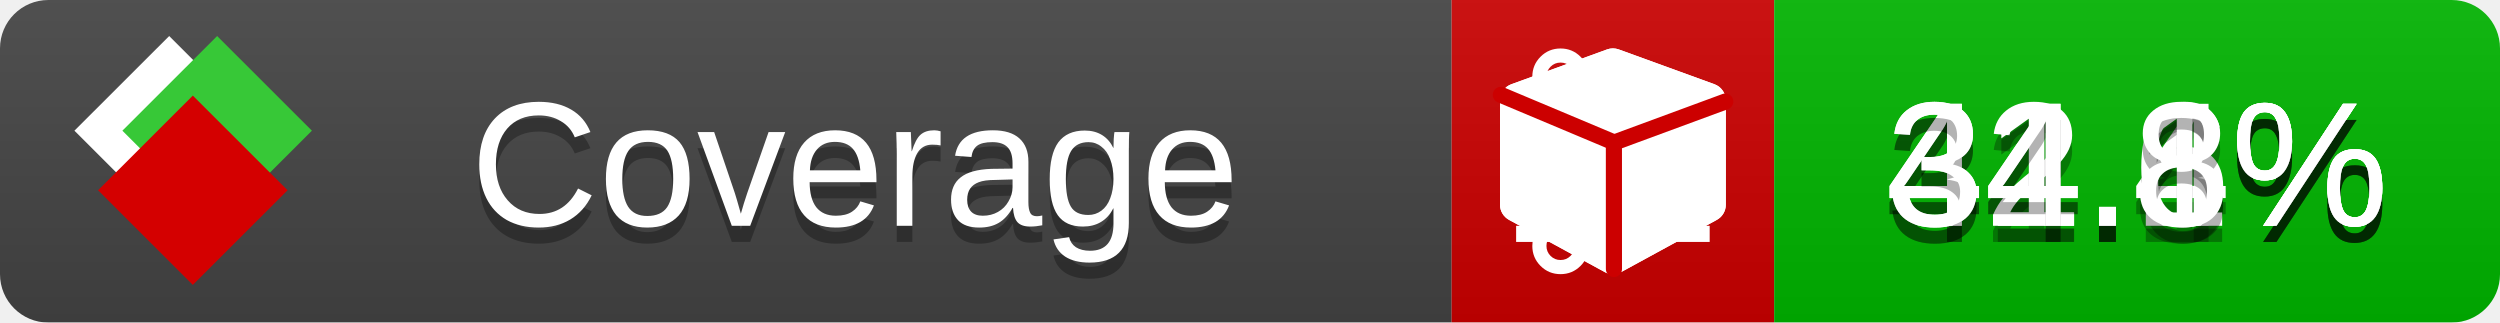
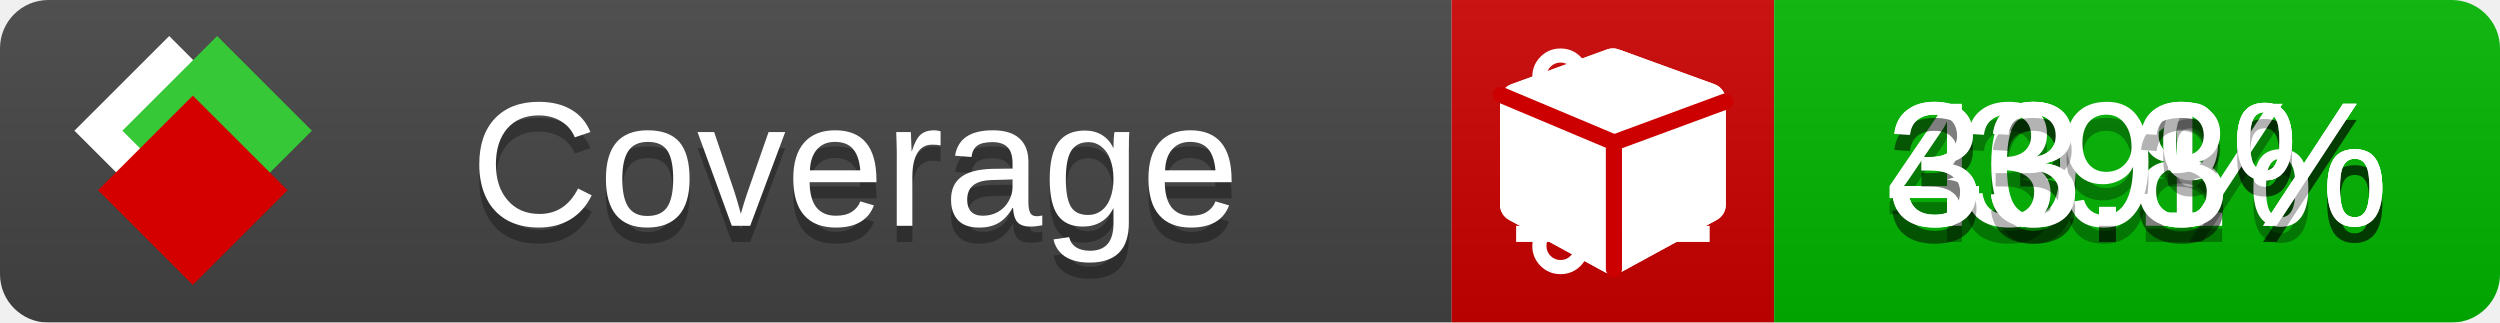
<svg xmlns="http://www.w3.org/2000/svg" xmlns:xlink="http://www.w3.org/1999/xlink" width="155" height="20">
  <style type="text/css">
          
            @keyframes fade1 {
                0% { visibility: visible; opacity: 1; }
               23% { visibility: visible; opacity: 1; }
               25% { visibility: hidden; opacity: 0; }
               48% { visibility: hidden; opacity: 0; }
               50% { visibility: hidden; opacity: 0; }
               73% { visibility: hidden; opacity: 0; }
               75% { visibility: hidden; opacity: 0; }
               98% { visibility: hidden; opacity: 0; }
              100% { visibility: visible; opacity: 1; }
            }
            @keyframes fade2 {
                0% { visibility: hidden; opacity: 0; }
               23% { visibility: hidden; opacity: 0; }
               25% { visibility: visible; opacity: 1; }
               48% { visibility: visible; opacity: 1; }
               50% { visibility: hidden; opacity: 0; }
               73% { visibility: hidden; opacity: 0; }
               75% { visibility: hidden; opacity: 0; }
               98% { visibility: hidden; opacity: 0; }
              100% { visibility: hidden; opacity: 0; }
            }
            @keyframes fade3 {
                0% { visibility: hidden; opacity: 0; }
               23% { visibility: hidden; opacity: 0; }
               25% { visibility: hidden; opacity: 0; }
               48% { visibility: hidden; opacity: 0; }
               50% { visibility: visible; opacity: 1; }
               73% { visibility: visible; opacity: 1; }
               75% { visibility: hidden; opacity: 0; }
               98% { visibility: hidden; opacity: 0; }
              100% { visibility: hidden; opacity: 0; }
            }
            @keyframes fade4 {
                0% { visibility: hidden; opacity: 0; }
               23% { visibility: hidden; opacity: 0; }
               25% { visibility: hidden; opacity: 0; }
               48% { visibility: hidden; opacity: 0; }
               50% { visibility: hidden; opacity: 0; }
               73% { visibility: hidden; opacity: 0; }
               75% { visibility: visible; opacity: 1; }
               98% { visibility: visible; opacity: 1; }
              100% { visibility: hidden; opacity: 0; }
            }
            .linecoverage {
                animation-duration: 15s;
                animation-name: fade1;
                animation-iteration-count: infinite;
            }
            .branchcoverage {
                animation-duration: 15s;
                animation-name: fade2;
                animation-iteration-count: infinite;
            }
            .methodcoverage {
                animation-duration: 15s;
                animation-name: fade3;
                animation-iteration-count: infinite;
            }
            .fullmethodcoverage {
                animation-duration: 15s;
                animation-name: fade4;
                animation-iteration-count: infinite;
            }
          
    </style>
  <defs>
    <linearGradient id="gradient" x2="0" y2="100%">
      <stop offset="0" stop-color="#bbb" stop-opacity=".1" />
      <stop offset="1" stop-opacity=".1" />
    </linearGradient>
    <linearGradient id="c">
      <stop offset="0" stop-color="#d40000" />
      <stop offset="1" stop-color="#ff2a2a" />
    </linearGradient>
    <linearGradient id="a">
      <stop offset="0" stop-color="#e0e0de" />
      <stop offset="1" stop-color="#fff" />
    </linearGradient>
    <linearGradient id="b">
      <stop offset="0" stop-color="#37c837" />
      <stop offset="1" stop-color="#217821" />
    </linearGradient>
    <linearGradient xlink:href="#a" id="e" x1="106.44" x2="69.96" y1="-11.96" y2="-46.84" gradientTransform="matrix(-.8426 -.00045 -.00045 -.8426 -94.27 -75.82)" gradientUnits="userSpaceOnUse" />
    <linearGradient xlink:href="#b" id="f" x1="56.19" x2="77.97" y1="-23.45" y2="10.62" gradientTransform="matrix(.8426 .00045 .00045 .8426 94.27 75.82)" gradientUnits="userSpaceOnUse" />
    <linearGradient xlink:href="#c" id="g" x1="79.98" x2="132.9" y1="10.79" y2="10.79" gradientTransform="matrix(.8426 .00045 .00045 .8426 94.27 75.82)" gradientUnits="userSpaceOnUse" />
    <mask id="mask">
      <rect width="155" height="20" rx="3" fill="#fff" />
    </mask>
    <g id="icon" transform="matrix(.04486 0 0 .04481 -.48 -.63)">
      <rect width="52.92" height="52.92" x="-109.72" y="-27.13" fill="url(#e)" transform="rotate(-135)" />
      <rect width="52.92" height="52.92" x="70.19" y="-39.18" fill="url(#f)" transform="rotate(45)" />
      <rect width="52.92" height="52.92" x="80.05" y="-15.74" fill="url(#g)" transform="rotate(45)" />
    </g>
  </defs>
  <g mask="url(#mask)">
    <rect x="0" y="0" width="90" height="20" fill="#444" />
    <rect x="90" y="0" width="20" height="20" fill="#c00" />
    <rect x="110" y="0" width="45" height="20" fill="#00B600" />
    <rect x="0" y="0" width="155" height="20" fill="url(#gradient)" />
  </g>
  <g>
    <path class="linecoverage" stroke="#fff" d="M94 6.5 h12 M94 10.5 h12 M94 14.5 h12" />
    <path class="branchcoverage" fill="#fff" d="m 97.628,15.247 q 0,-0.364 -0.255,-0.619 -0.255,-0.255 -0.619,-0.255 -0.364,0 -0.619,0.255 -0.255,0.255 -0.255,0.619 0,0.364 0.255,0.619 0.255,0.255 0.619,0.255 0.364,0 0.619,-0.255 0.255,-0.255 0.255,-0.619 z m 0,-10.493 q 0,-0.364 -0.255,-0.619 -0.255,-0.255 -0.619,-0.255 -0.364,0 -0.619,0.255 -0.255,0.255 -0.255,0.619 0,0.364 0.255,0.619 0.255,0.255 0.619,0.255 0.364,0 0.619,-0.255 0.255,-0.255 0.255,-0.619 z m 5.83,1.166 q 0,-0.364 -0.255,-0.619 -0.255,-0.255 -0.619,-0.255 -0.364,0 -0.619,0.255 -0.255,0.255 -0.255,0.619 0,0.364 0.255,0.619 0.255,0.255 0.619,0.255 0.364,0 0.619,-0.255 0.255,-0.255 0.255,-0.619 z m 0.874,0 q 0,0.474 -0.237,0.879 -0.237,0.405 -0.638,0.633 -0.018,2.614 -2.059,3.771 -0.619,0.346 -1.849,0.738 -1.166,0.364 -1.544,0.647 -0.378,0.282 -0.378,0.911 l 0,0.237 q 0.401,0.228 0.638,0.633 0.237,0.405 0.237,0.879 0,0.729 -0.51,1.239 -0.51,0.51 -1.239,0.51 -0.729,0 -1.239,-0.51 -0.51,-0.51 -0.51,-1.239 0,-0.474 0.237,-0.879 0.237,-0.405 0.638,-0.633 l 0,-7.469 q -0.401,-0.228 -0.638,-0.633 -0.237,-0.405 -0.237,-0.879 0,-0.729 0.51,-1.239 0.51,-0.51 1.239,-0.51 0.729,0 1.239,0.51 0.51,0.51 0.51,1.239 0,0.474 -0.237,0.879 -0.237,0.405 -0.638,0.633 l 0,4.527 q 0.492,-0.237 1.403,-0.519 0.501,-0.155 0.797,-0.269 0.296,-0.114 0.642,-0.282 0.346,-0.169 0.537,-0.36 0.191,-0.191 0.369,-0.465 0.178,-0.273 0.255,-0.633 0.077,-0.36 0.077,-0.833 -0.401,-0.228 -0.638,-0.633 -0.237,-0.405 -0.237,-0.879 0,-0.729 0.51,-1.239 0.51,-0.51 1.239,-0.51 0.729,0 1.239,0.51 0.51,0.51 0.51,1.239 z" />
    <path class="methodcoverage" fill="#fff" d="m 100.538,15.629 5.385,-2.936 v -5.351 l -5.385,1.96 z M 100,8.351 105.873,6.214 100,4.077 94.127,6.214 Z m 7,-2.12 v 6.462 q 0,0.294 -0.151,0.547 -0.151,0.252 -0.412,0.395 l -5.923,3.231 q -0.236,0.135 -0.513,0.135 -0.278,0 -0.513,-0.135 l -5.923,-3.231 Q 93.303,13.492 93.151,13.239 93,12.987 93,12.692 v -6.462 q 0,-0.337 0.194,-0.614 0.194,-0.278 0.513,-0.395 l 5.923,-2.154 q 0.185,-0.067 0.37,-0.067 0.185,0 0.37,0.067 l 5.923,2.154 q 0.32,0.118 0.513,0.395 Q 107,5.894 107,6.231 Z" />
    <path class="fullmethodcoverage" fill="#fff" d="m 107,6.231 v 6.462 c 0,0.196 -0.051,0.379 -0.151,0.547 -0.101,0.168 -0.238,0.3 -0.412,0.395 l -5.923,3.231 c -0.157,0.09 -0.328,0.135 -0.513,0.135 -0.185,0 -0.356,-0.045 -0.513,-0.135 l -5.923,-3.231 C 93.39,13.539 93.252,13.407 93.151,13.239 93.05,13.071 93,12.889 93,12.692 v -6.462 c 0,-0.224 0.065,-0.429 0.194,-0.614 0.129,-0.185 0.3,-0.317 0.513,-0.395 l 5.923,-2.154 c 0.123,-0.045 0.247,-0.067 0.37,-0.067 0.123,0 0.247,0.022 0.37,0.067 l 5.923,2.154 c 0.213,0.079 0.384,0.21 0.513,0.395 0.129,0.185 0.194,0.39 0.194,0.614 z" />
    <path class="fullmethodcoverage" style="fill:none;stroke:#cc0000;stroke-width:1;stroke-linecap:round;stroke-dasharray:none;stroke-opacity:1" d="m 100.064,16.677 -0.002,-7.833 6.906,-2.547" />
    <path class="fullmethodcoverage" style="fill:none;stroke:#cc0000;stroke-width:1;stroke-linecap:round;stroke-dasharray:none;stroke-opacity:1" d="M 99.914,8.765 93.052,5.882" />
  </g>
  <g fill="#fff" text-anchor="middle" font-family="Verdana,Arial,Geneva,sans-serif" font-size="11">
    <a xlink:href="https://github.com/danielpalme/ReportGenerator" target="_top">
      <use xlink:href="#icon" transform="translate(3,1) scale(3.5)" />
    </a>
    <text x="53" y="15" fill="#010101" fill-opacity=".3">Coverage</text>
    <text x="53" y="14" fill="#fff">Coverage</text>
-     <text class="linecoverage" x="132.5" y="15" fill="#010101" fill-opacity=".3">44.4%</text>
-     <text class="linecoverage" x="132.5" y="14">44.4%</text>
-     <text class="branchcoverage" x="132.5" y="15" fill="#010101" fill-opacity=".3">32.6%</text>
-     <text class="branchcoverage" x="132.5" y="14">32.6%</text>
-     <text class="methodcoverage" x="132.5" y="15" fill="#010101" fill-opacity=".3">41.1%</text>
-     <text class="methodcoverage" x="132.5" y="14">41.1%</text>
-     <text class="fullmethodcoverage" x="132.5" y="15" fill="#010101" fill-opacity=".3">34.8%</text>
-     <text class="fullmethodcoverage" x="132.5" y="14">34.8%</text>
+     <text class="linecoverage" x="132.5" y="15" fill="#010101" fill-opacity=".3">43.1%</text>
+     <text class="linecoverage" x="132.5" y="14">43.1%</text>
+     <text class="branchcoverage" x="132.5" y="15" fill="#010101" fill-opacity=".3">30.8%</text>
+     <text class="branchcoverage" x="132.5" y="14">30.8%</text>
+     <text class="methodcoverage" x="132.5" y="15" fill="#010101" fill-opacity=".3">39%</text>
+     <text class="methodcoverage" x="132.5" y="14">39%</text>
+     <text class="fullmethodcoverage" x="132.5" y="15" fill="#010101" fill-opacity=".3">33.3%</text>
+     <text class="fullmethodcoverage" x="132.5" y="14">33.3%</text>
  </g>
  <g>
    <rect class="linecoverage" x="90" y="0" width="65" height="20" fill-opacity="0" />
    <rect class="branchcoverage" x="90" y="0" width="65" height="20" fill-opacity="0" />
    <rect class="methodcoverage" x="90" y="0" width="65" height="20" fill-opacity="0" />
    <rect class="fullmethodcoverage" x="90" y="0" width="65" height="20" fill-opacity="0" />
  </g>
</svg>
